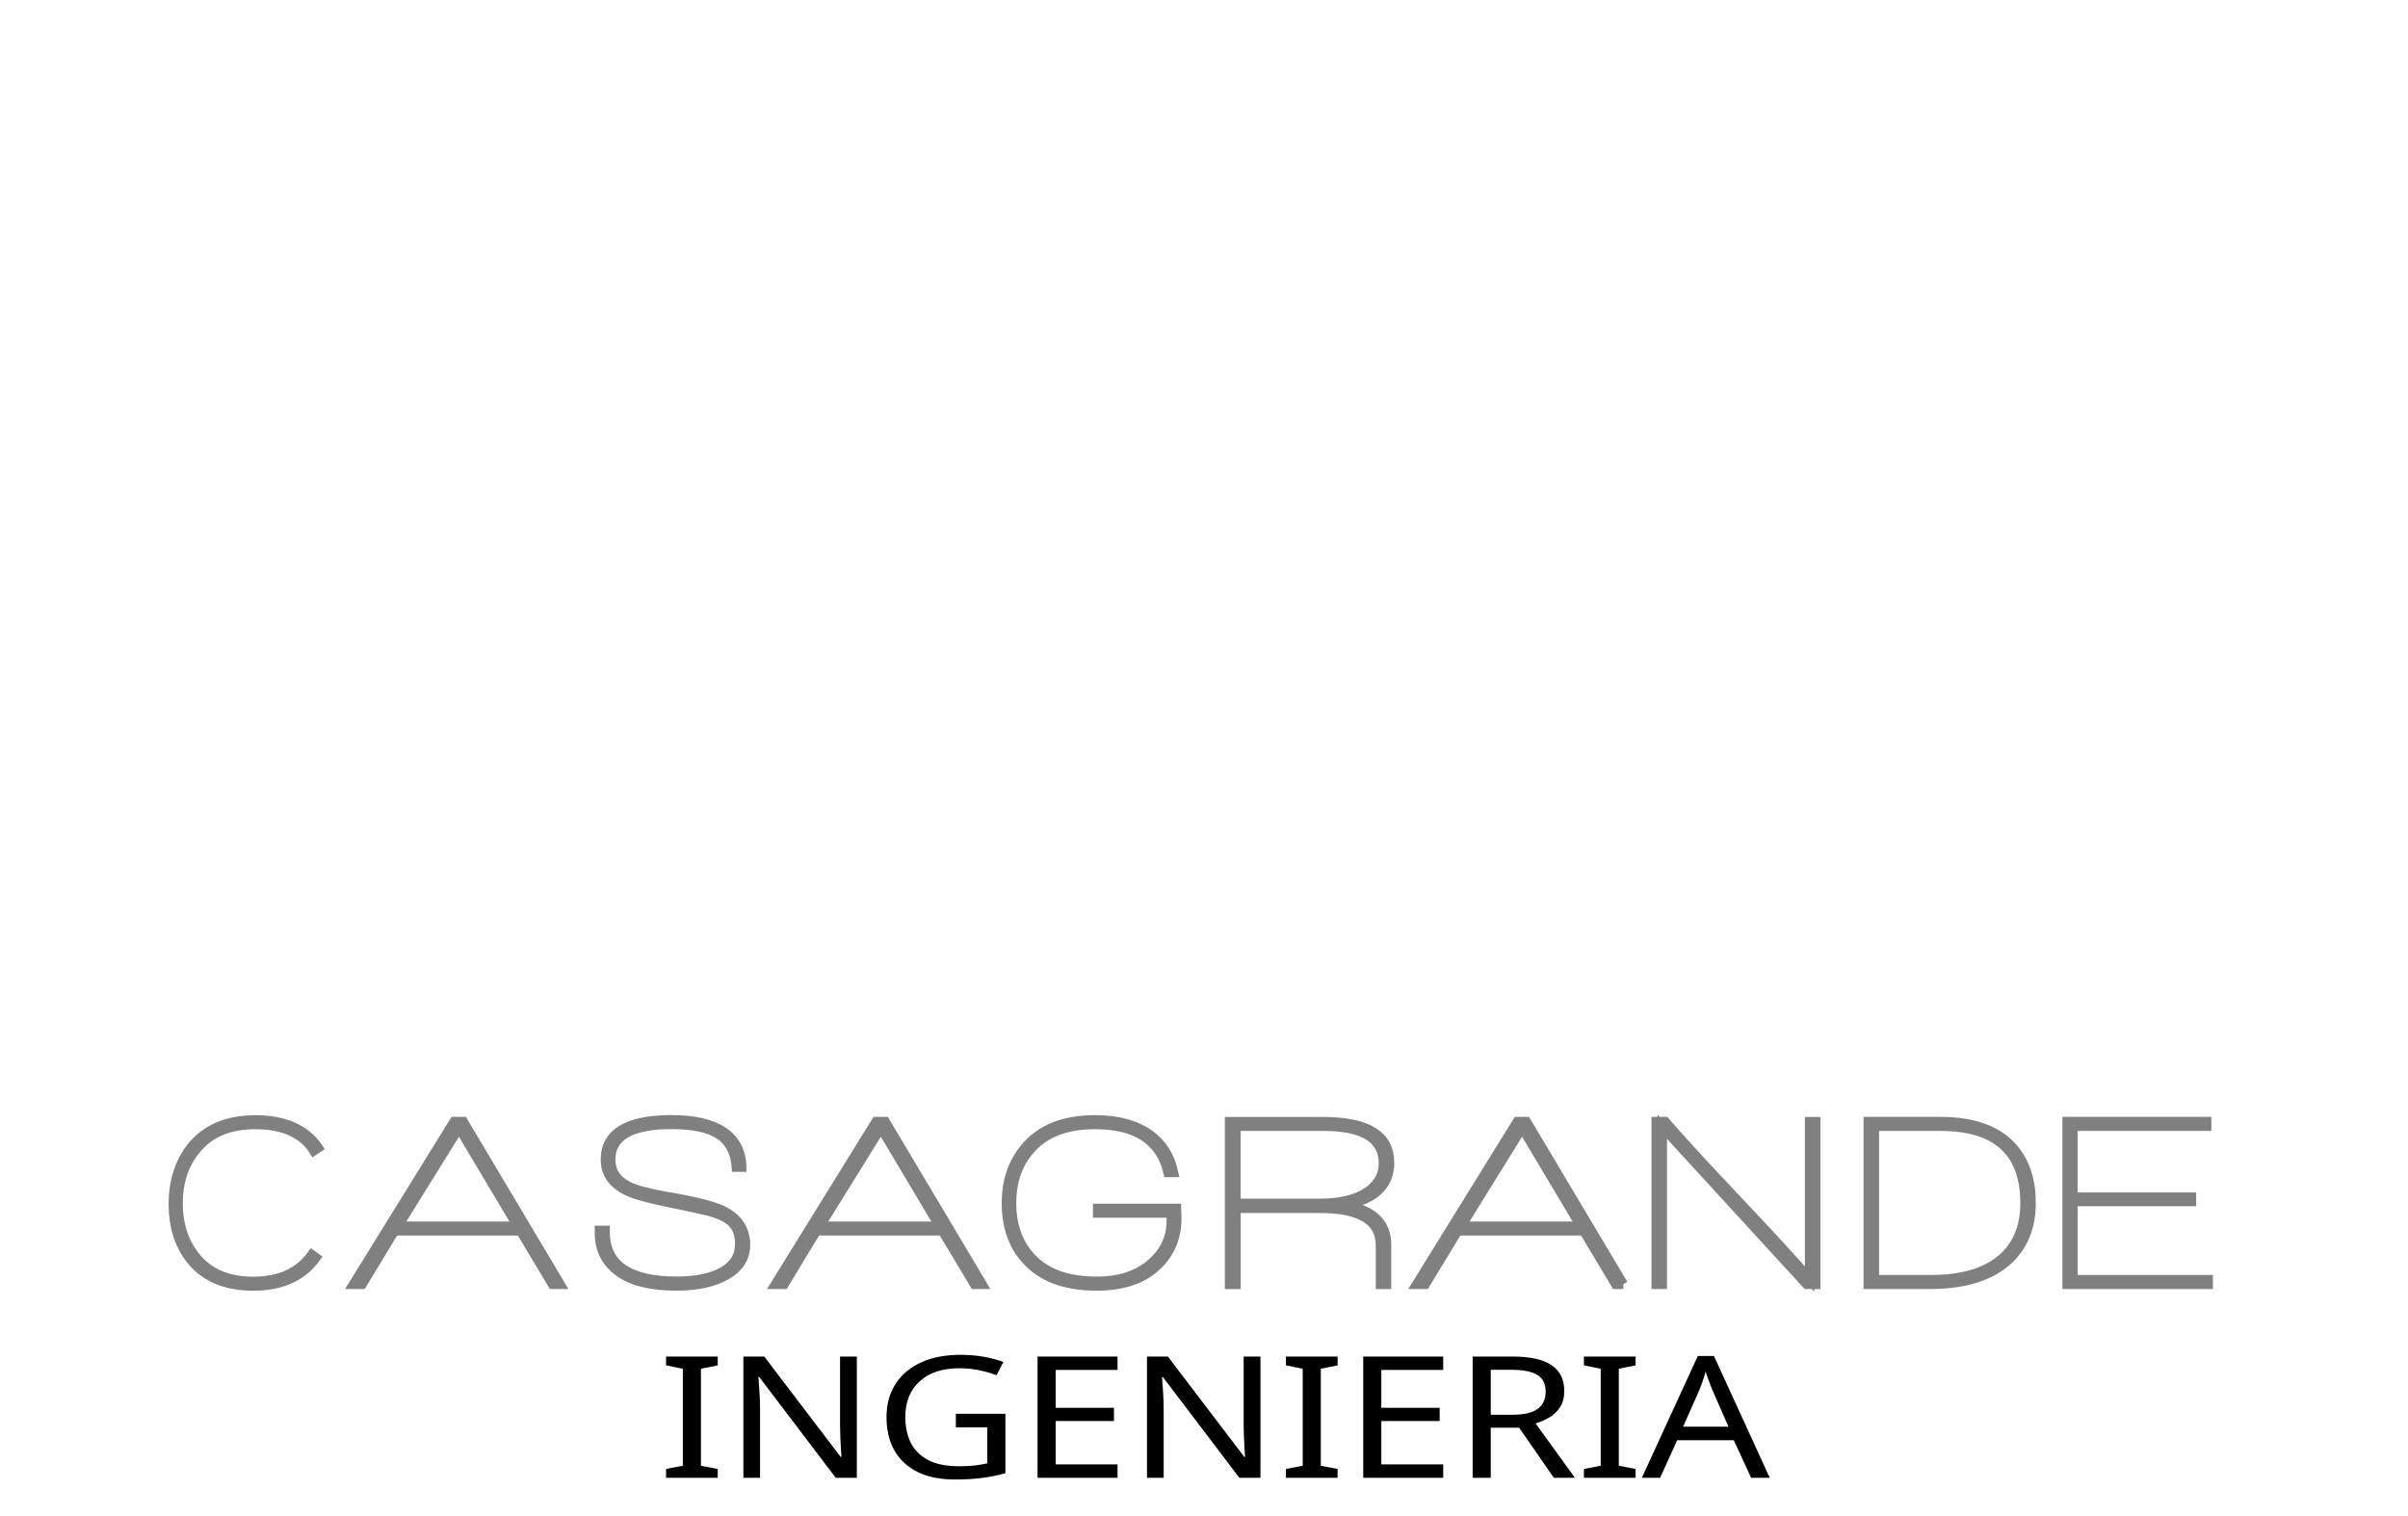
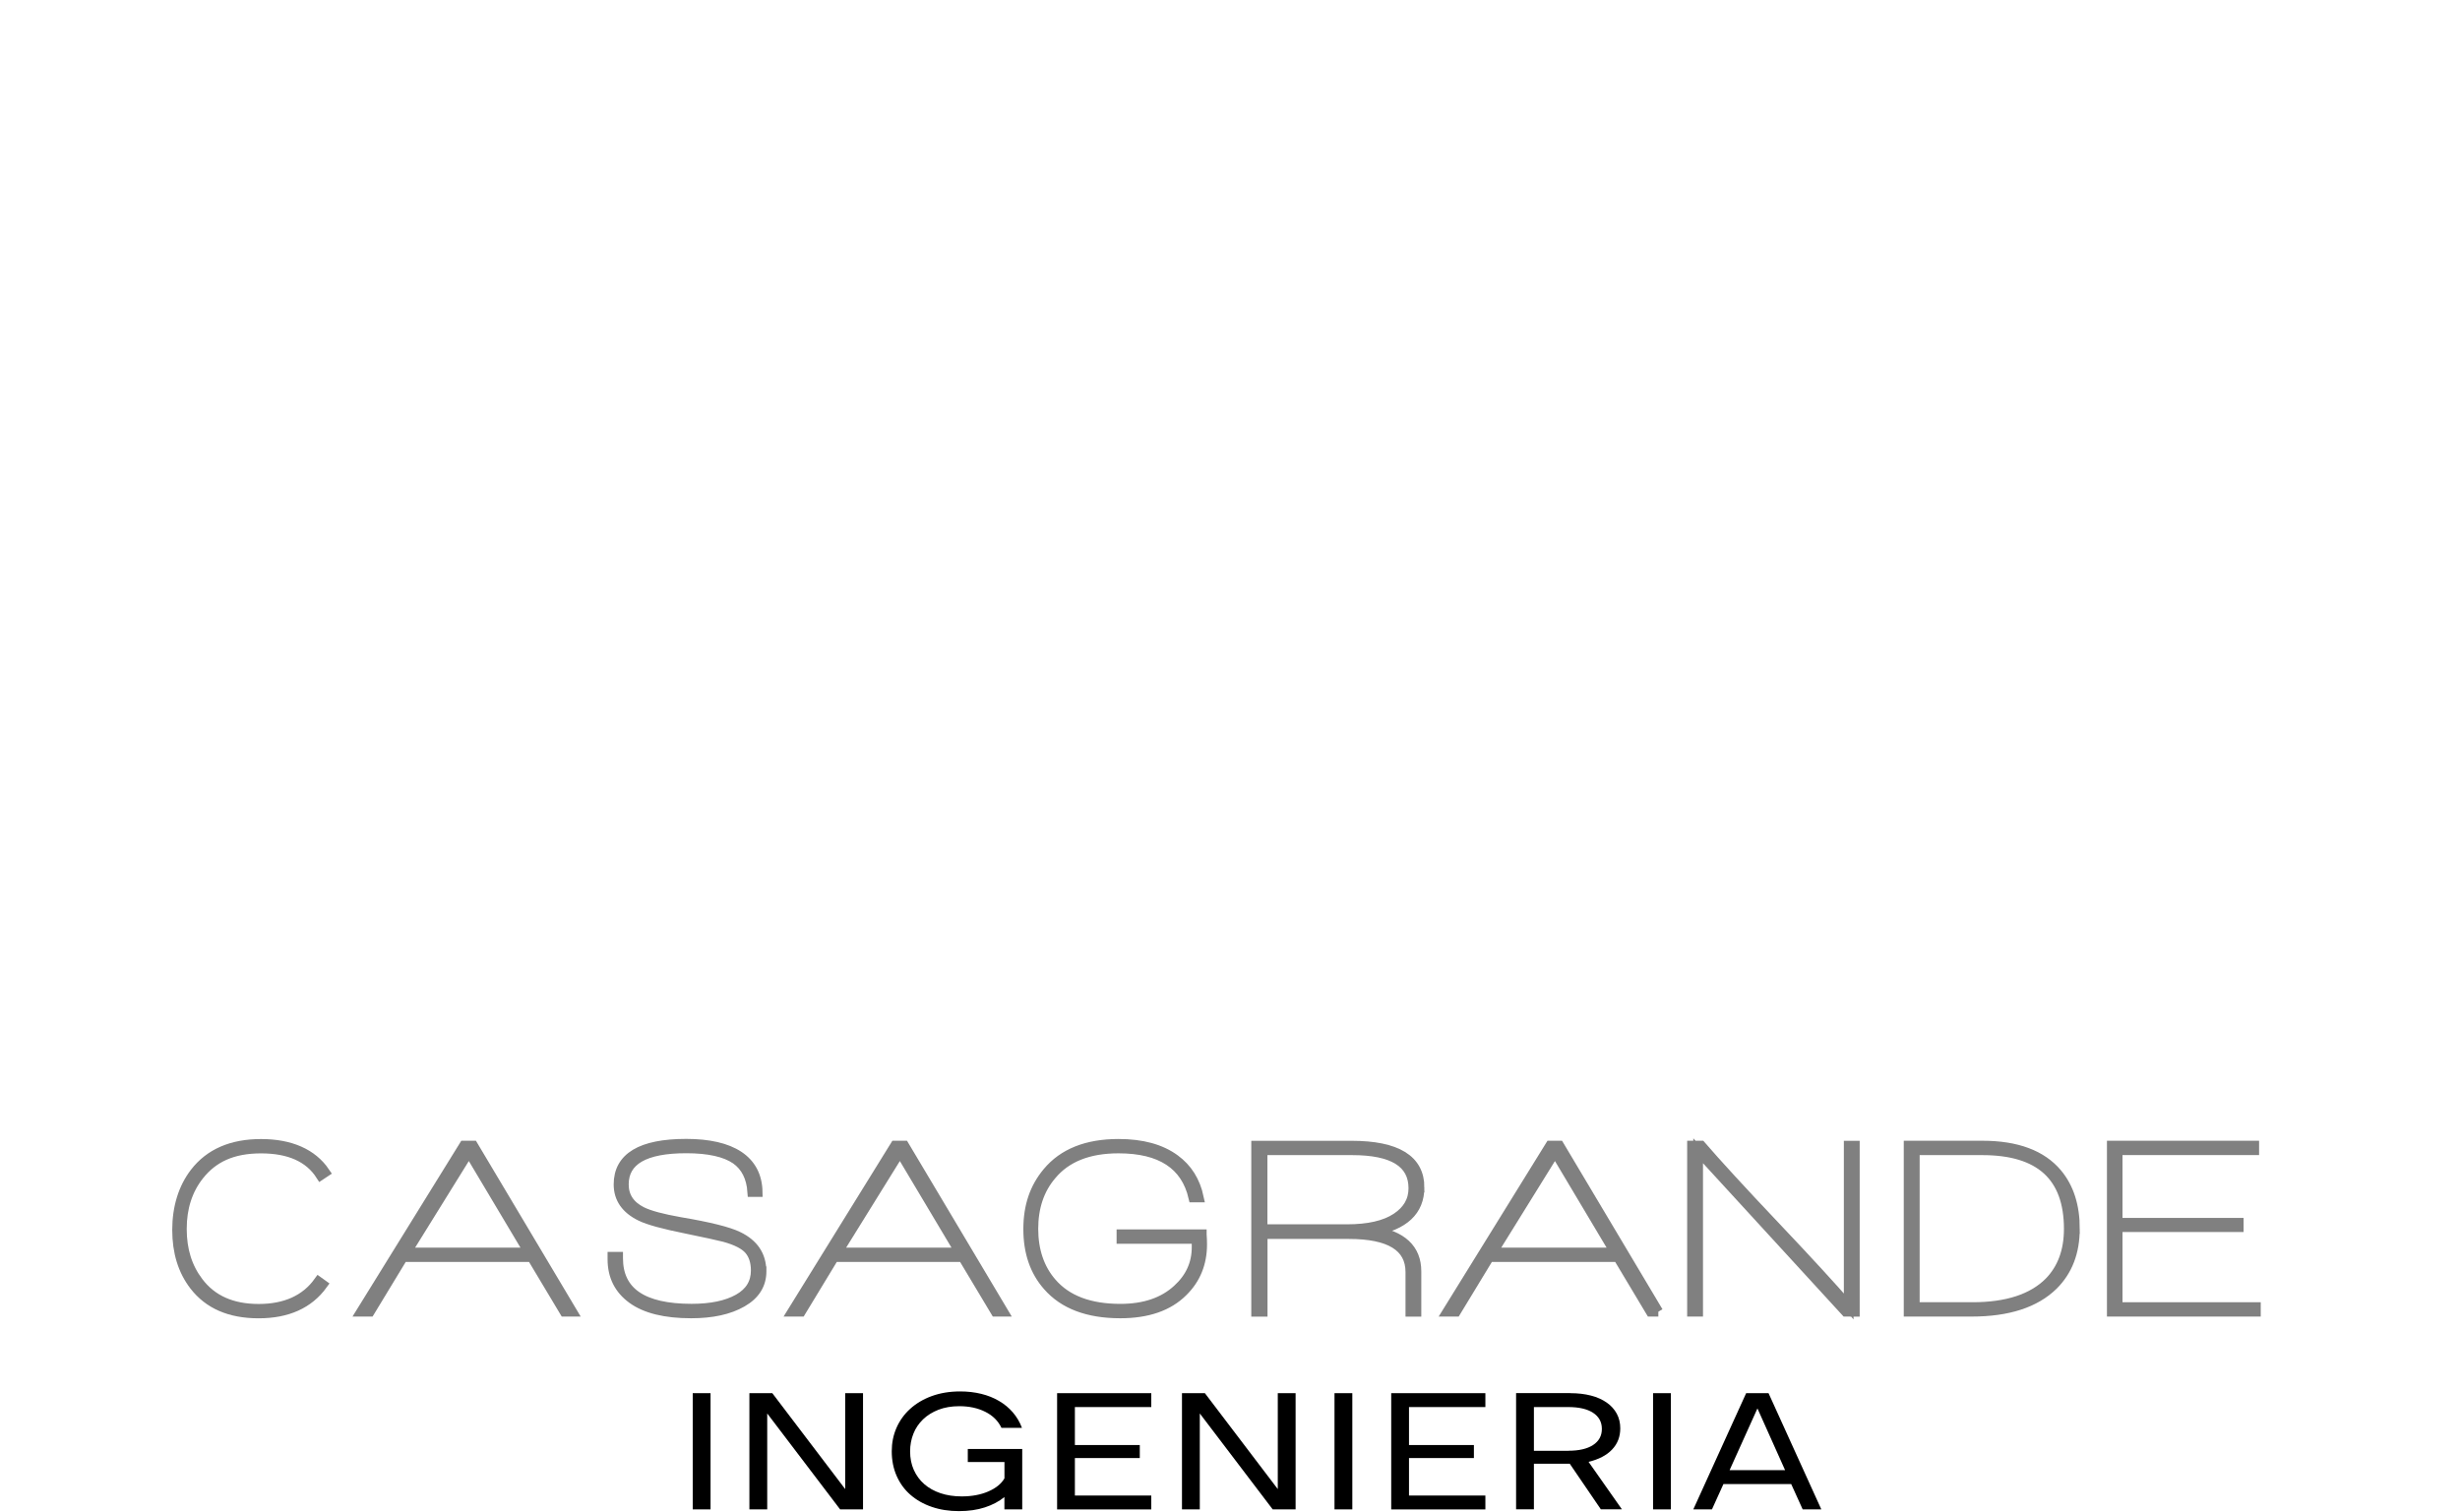
- <svg xmlns="http://www.w3.org/2000/svg" id="Capa_2" viewBox="0 0 507.89 319.7">
+ <svg xmlns="http://www.w3.org/2000/svg" id="Capa_2" viewBox="0 0 507.89 312.07">
  <defs>
    <style>
      .cls-1 {
-       font-family: AltoneTrial-Regular, 'Altone Trial';
-       font-size: 35.82px;
-       letter-spacing: -.01em;
-       }
- 
-       .cls-1, .cls-2 {
-       isolation: isolate;
-       }
- 
-       .cls-3 {
      fill: gray;
      stroke: gray;
      stroke-width: 2px;
      }

-       .cls-3, .cls-4, .cls-5 {
+       .cls-1, .cls-2, .cls-3 {
      stroke-miterlimit: 10;
      }

      .cls-4 {
+       isolation: isolate;
+       }
+ 
+       .cls-2 {
      stroke: #000;
      stroke-width: 8px;
      }

-       .cls-4, .cls-5 {
+       .cls-2, .cls-3 {
      fill: none;
      stroke-linecap: square;
      }

-       .cls-5 {
+       .cls-3 {
      stroke: #4d4d4d;
      stroke-width: 4px;
      }
+ 
      /* 🚀 NUEVO: animaciones */
-       .animate-line1{
+       .animate-line1 {
      stroke-dasharray: 1000;
      stroke-dashoffset: 1000;
      animation: draw-line 2.5s ease forwards;
      }
- 
      .animate-line2 {
      stroke-dasharray: 1000;
      stroke-dashoffset: 1000;
      animation: draw-line 1.5s ease forwards;
      }

      @keyframes draw-line {
      to {
      stroke-dashoffset: 0;
      }
      }
    </style>
  </defs>
  <g id="Capa_1-2" data-name="Capa_1">
    <g id="LOGO">
-       <polyline class="cls-4 animate-line1" points="4 168.87 4 4 349.43 4 349.43 48.94" />
-       <polyline class="cls-5 animate-line2" points="349.42 126.21 349.42 171.01 505.89 171.01 505.89 83 76.92 83 76.92 171" />
+       <polyline class="cls-2 animate-line1" points="4 168.87 4 4 349.43 4 349.43 48.94" />
+       <polyline class="cls-3 animate-line2" points="349.42 126.21 349.42 171.01 505.89 171.01 505.89 83 76.92 83 76.92 171" />
    </g>
    <g id="TEXTO">
-       <path class="cls-3" d="M66.63,265.28c-2.88,3.98-7.29,5.97-13.23,5.97s-10.33-1.92-13.3-5.77c-2.36-3.07-3.54-6.9-3.54-11.49s1.23-8.67,3.68-11.84c3.06-3.95,7.61-5.92,13.65-5.92s10.59,1.96,13.23,5.87l-.92.61c-2.36-3.68-6.46-5.52-12.31-5.52s-9.88,1.86-12.8,5.57c-2.36,3-3.54,6.68-3.54,11.03s1.13,7.93,3.4,10.93c2.78,3.71,6.93,5.57,12.45,5.57s9.69-1.87,12.38-5.62l.85.61h0Z" />
-       <path class="cls-3" d="M118.13,270.89h-1.59l-6.75-11.28h-26.59l-6.84,11.28h-1.79l21.23-34.31h1.89l20.44,34.31h0ZM109.21,258.65l-12.4-20.8-12.9,20.8h25.3Z" />
-       <path class="cls-3" d="M157.23,262.54c0,2.73-1.34,4.87-4.03,6.4-2.68,1.54-6.18,2.3-10.5,2.3-5.37,0-9.42-1-12.16-2.99s-4.1-4.72-4.1-8.2v-.51h1.18v.3c0,6.95,5.05,10.42,15.15,10.42,4.05,0,7.27-.67,9.67-2.02,2.39-1.35,3.59-3.3,3.59-5.87,0-1.79-.46-3.21-1.38-4.28-.92-1.06-2.62-1.93-5.09-2.61-1.16-.3-3.79-.88-7.89-1.72-4.68-.94-7.81-1.8-9.39-2.58-3.05-1.48-4.58-3.68-4.58-6.58,0-5.6,4.66-8.4,13.97-8.4s14.65,3.32,14.76,9.97h-1.11c-.21-3.04-1.34-5.28-3.39-6.73-2.21-1.52-5.63-2.28-10.26-2.28-8.58,0-12.87,2.48-12.87,7.44,0,2.5,1.24,4.37,3.71,5.62,1.58.78,4.21,1.48,7.89,2.13,6,1.01,10,2.01,12,2.99,3.21,1.55,4.81,3.95,4.81,7.19h.02Z" />
-       <path class="cls-3" d="M207.13,270.89h-1.59l-6.75-11.28h-26.59l-6.84,11.28h-1.79l21.23-34.31h1.89l20.44,34.31h0ZM198.2,258.65l-12.4-20.8-12.9,20.8h25.3Z" />
-       <path class="cls-3" d="M248.12,254.9c.05.71.08,1.4.08,2.07,0,3.91-1.32,7.17-3.96,9.77-2.99,3-7.3,4.5-12.94,4.5-6.7,0-11.69-1.89-14.99-5.67-2.69-3.04-4.03-6.95-4.03-11.74s1.32-8.57,3.96-11.74c3.25-3.91,8.14-5.87,14.69-5.87,4.87,0,8.75,1.06,11.64,3.19,2.59,1.89,4.23,4.52,4.95,7.89h-1.14c-1.57-6.75-6.72-10.12-15.45-10.12-6.19,0-10.81,1.84-13.85,5.52-2.49,2.93-3.73,6.63-3.73,11.08s1.27,8.23,3.8,11.13c3.09,3.58,7.81,5.36,14.15,5.36,4.97,0,8.9-1.33,11.79-4,2.64-2.39,3.96-5.3,3.96-8.7v-1.72h-15.52v-.96h16.59Z" />
-       <path class="cls-3" d="M293.07,245.24c0,4.82-3.19,7.81-9.56,8.96,5.95.94,8.93,3.73,8.93,8.35v8.35h-1.26v-8.2c0-5.23-4.24-7.84-12.72-7.84h-17.77v16.04h-1.35v-34.31h19.67c9.38,0,14.07,2.88,14.07,8.65h-.01ZM291.8,245.39c0-5.23-4.21-7.84-12.63-7.84h-18.5v16.29h17.41c4.45,0,7.85-.78,10.2-2.33,2.35-1.55,3.52-3.59,3.52-6.12h0Z" />
-       <path class="cls-3" d="M342.38,270.89h-1.59l-6.75-11.28h-26.59l-6.85,11.28h-1.78l21.23-34.31h1.88l20.44,34.31h.01ZM333.45,258.65l-12.4-20.8-12.9,20.8h25.3Z" />
-       <path class="cls-3" d="M382.94,270.89h-1.87l-30.47-33.24v33.24h-1.27v-34.31h1.87c3.23,3.74,8.3,9.28,15.24,16.6,6.93,7.32,12.01,12.85,15.24,16.6v-33.19h1.27v34.31h-.01Z" />
-       <path class="cls-3" d="M428.38,253.79c0,4.79-1.49,8.67-4.48,11.64-3.72,3.64-9.33,5.46-16.83,5.46h-13.02v-34.31h15.22c7.1,0,12.26,1.92,15.48,5.77,2.42,2.9,3.64,6.71,3.64,11.44h0ZM427.12,253.79c0-10.83-5.95-16.24-17.84-16.24h-13.95v32.38h11.92c7.1,0,12.37-1.72,15.81-5.16,2.71-2.77,4.06-6.43,4.06-10.98h0Z" />
-       <path class="cls-3" d="M465.75,270.89h-29.75v-34.31h29.41v.96h-28.2v14.98h25v.91h-25v16.5h28.54v.96h0Z" />
-       <g class="cls-2">
-         <text class="cls-1" transform="translate(138.79 311.71) scale(1.18 1)">
-           <tspan x="0" y="0">INGENIERIA</tspan>
-         </text>
+       <path class="cls-1" d="M66.63,265.28c-2.88,3.98-7.29,5.97-13.23,5.97s-10.33-1.92-13.3-5.77c-2.36-3.07-3.54-6.9-3.54-11.49s1.23-8.67,3.68-11.84c3.06-3.95,7.61-5.92,13.65-5.92s10.59,1.96,13.23,5.87l-.92.61c-2.36-3.68-6.46-5.52-12.31-5.52s-9.88,1.86-12.8,5.57c-2.36,3-3.54,6.68-3.54,11.03s1.13,7.93,3.4,10.93c2.78,3.71,6.93,5.57,12.45,5.57s9.69-1.87,12.38-5.62l.85.61h0Z" />
+       <path class="cls-1" d="M118.13,270.89h-1.59l-6.75-11.28h-26.59l-6.84,11.28h-1.79l21.23-34.31h1.89l20.44,34.31h0ZM109.21,258.65l-12.4-20.8-12.9,20.8h25.3Z" />
+       <path class="cls-1" d="M157.23,262.54c0,2.73-1.34,4.87-4.03,6.4-2.68,1.54-6.18,2.3-10.5,2.3-5.37,0-9.42-1-12.16-2.99s-4.1-4.72-4.1-8.2v-.51h1.18v.3c0,6.95,5.05,10.42,15.15,10.42,4.05,0,7.27-.67,9.67-2.02,2.39-1.35,3.59-3.3,3.59-5.87,0-1.79-.46-3.21-1.38-4.28-.92-1.06-2.62-1.93-5.09-2.61-1.16-.3-3.79-.88-7.89-1.72-4.68-.94-7.81-1.8-9.39-2.58-3.05-1.48-4.58-3.68-4.58-6.58,0-5.6,4.66-8.4,13.97-8.4s14.65,3.32,14.76,9.97h-1.11c-.21-3.04-1.34-5.28-3.39-6.73-2.21-1.52-5.63-2.28-10.26-2.28-8.58,0-12.87,2.48-12.87,7.44,0,2.5,1.24,4.37,3.71,5.62,1.58.78,4.21,1.48,7.89,2.13,6,1.01,10,2.01,12,2.99,3.21,1.55,4.81,3.95,4.81,7.19h.02Z" />
+       <path class="cls-1" d="M207.13,270.89h-1.59l-6.75-11.28h-26.59l-6.84,11.28h-1.79l21.23-34.31h1.89l20.44,34.31h0ZM198.2,258.65l-12.4-20.8-12.9,20.8h25.3Z" />
+       <path class="cls-1" d="M248.12,254.9c.05.71.08,1.4.08,2.07,0,3.91-1.32,7.17-3.96,9.77-2.99,3-7.3,4.5-12.94,4.5-6.7,0-11.69-1.89-14.99-5.67-2.69-3.04-4.03-6.95-4.03-11.74s1.32-8.57,3.96-11.74c3.25-3.91,8.14-5.87,14.69-5.87,4.87,0,8.75,1.06,11.64,3.19,2.59,1.89,4.23,4.52,4.95,7.89h-1.14c-1.57-6.75-6.72-10.12-15.45-10.12-6.19,0-10.81,1.84-13.85,5.52-2.49,2.93-3.73,6.63-3.73,11.08s1.27,8.23,3.8,11.13c3.09,3.58,7.81,5.36,14.15,5.36,4.97,0,8.9-1.33,11.79-4,2.64-2.39,3.96-5.3,3.96-8.7v-1.72h-15.52v-.96h16.59Z" />
+       <path class="cls-1" d="M293.07,245.24c0,4.82-3.19,7.81-9.56,8.96,5.95.94,8.93,3.73,8.93,8.35v8.35h-1.26v-8.2c0-5.23-4.24-7.84-12.72-7.84h-17.77v16.04h-1.35v-34.31h19.67c9.38,0,14.07,2.88,14.07,8.65h-.01ZM291.8,245.39c0-5.23-4.21-7.84-12.63-7.84h-18.5v16.29h17.41c4.45,0,7.85-.78,10.2-2.33,2.35-1.55,3.52-3.59,3.52-6.12h0Z" />
+       <path class="cls-1" d="M342.38,270.89h-1.59l-6.75-11.28h-26.59l-6.85,11.28h-1.78l21.23-34.31h1.88l20.44,34.31h.01ZM333.45,258.65l-12.4-20.8-12.9,20.8h25.3Z" />
+       <path class="cls-1" d="M382.94,270.89h-1.87l-30.47-33.24v33.24h-1.27v-34.31h1.87c3.23,3.74,8.3,9.28,15.24,16.6,6.93,7.32,12.01,12.85,15.24,16.6v-33.19h1.27v34.31h-.01Z" />
+       <path class="cls-1" d="M428.38,253.79c0,4.79-1.49,8.67-4.48,11.64-3.72,3.64-9.33,5.46-16.83,5.46h-13.02v-34.31h15.22c7.1,0,12.26,1.92,15.48,5.77,2.42,2.9,3.64,6.71,3.64,11.44h0ZM427.12,253.79c0-10.83-5.95-16.24-17.84-16.24h-13.95v32.38h11.92c7.1,0,12.37-1.72,15.81-5.16,2.71-2.77,4.06-6.43,4.06-10.98h0Z" />
+       <path class="cls-1" d="M465.75,270.89h-29.75v-34.31h29.41v.96h-28.2v14.98h25v.91h-25v16.5h28.54v.96h0Z" />
+       <g class="cls-4">
+         <g class="cls-4">
+           <path d="M143.02,287.71h3.68v24h-3.68v-24Z" />
+           <path d="M154.72,287.71h4.73l15.05,19.81v-19.81h3.68v24h-4.73l-15.05-19.81v19.81h-3.68v-24Z" />
+           <path d="M198.01,312.07c-2.06,0-3.94-.29-5.64-.88-1.71-.58-3.17-1.42-4.4-2.49-1.23-1.07-2.18-2.38-2.85-3.9s-1.01-3.22-1.01-5.09c0-1.72.32-3.33.97-4.82.65-1.49,1.58-2.8,2.81-3.92,1.23-1.12,2.71-2.01,4.46-2.65,1.75-.64,3.71-.97,5.88-.97,1.55,0,3,.17,4.35.5,1.35.33,2.58.82,3.68,1.47,1.1.64,2.05,1.43,2.85,2.36s1.43,1.99,1.88,3.19h-4.23c-.68-1.43-1.79-2.54-3.34-3.31-1.55-.78-3.34-1.16-5.37-1.16-1.61,0-3.04.25-4.29.73-1.25.49-2.32,1.15-3.19,1.99-.87.84-1.54,1.82-1.99,2.96-.45,1.13-.68,2.35-.68,3.64,0,1.41.25,2.69.76,3.83s1.23,2.13,2.16,2.94c.93.81,2.05,1.44,3.36,1.88,1.31.44,2.77.66,4.37.66,2.08,0,3.92-.34,5.49-1.02s2.69-1.58,3.34-2.71v-3.37h-7.57v-2.69h11.24v12.47h-3.68v-2.54c-1.13.91-2.47,1.62-4.04,2.13-1.56.51-3.35.77-5.35.77Z" />
+           <path d="M218.25,287.71h19.44v2.87h-15.77v7.84h13.4v2.69h-13.4v7.74h15.77v2.87h-19.44v-24Z" />
+           <path d="M244.03,287.71h4.73l15.05,19.81v-19.81h3.68v24h-4.73l-15.05-19.81v19.81h-3.68v-24Z" />
+           <path d="M275.52,287.71h3.68v24h-3.68v-24Z" />
+           <path d="M287.23,287.71h19.44v2.87h-15.77v7.84h13.4v2.69h-13.4v7.74h15.77v2.87h-19.44v-24Z" />
+           <path d="M324.17,287.71c1.61,0,3.04.17,4.31.5,1.27.33,2.35.82,3.25,1.45s1.59,1.4,2.07,2.29.72,1.9.72,3.03c0,1.72-.56,3.18-1.69,4.37-1.13,1.19-2.75,2.04-4.86,2.54l6.89,9.81h-4.35l-6.42-9.42h-7.4v9.42h-3.68v-24h11.16ZM323.79,299.6c2.2,0,3.9-.39,5.11-1.18s1.82-1.9,1.82-3.33-.61-2.54-1.82-3.33-2.92-1.18-5.11-1.18h-7.1v9.03h7.1Z" />
+           <path d="M341.29,287.71h3.68v24h-3.68v-24Z" />
+           <path d="M360.52,287.71h4.61l10.9,24h-3.85l-2.37-5.23h-13.99l-2.37,5.23h-3.85l10.91-24ZM368.55,303.61l-5.71-12.75-5.75,12.75h11.46Z" />
+         </g>
      </g>
    </g>
  </g>
</svg>
